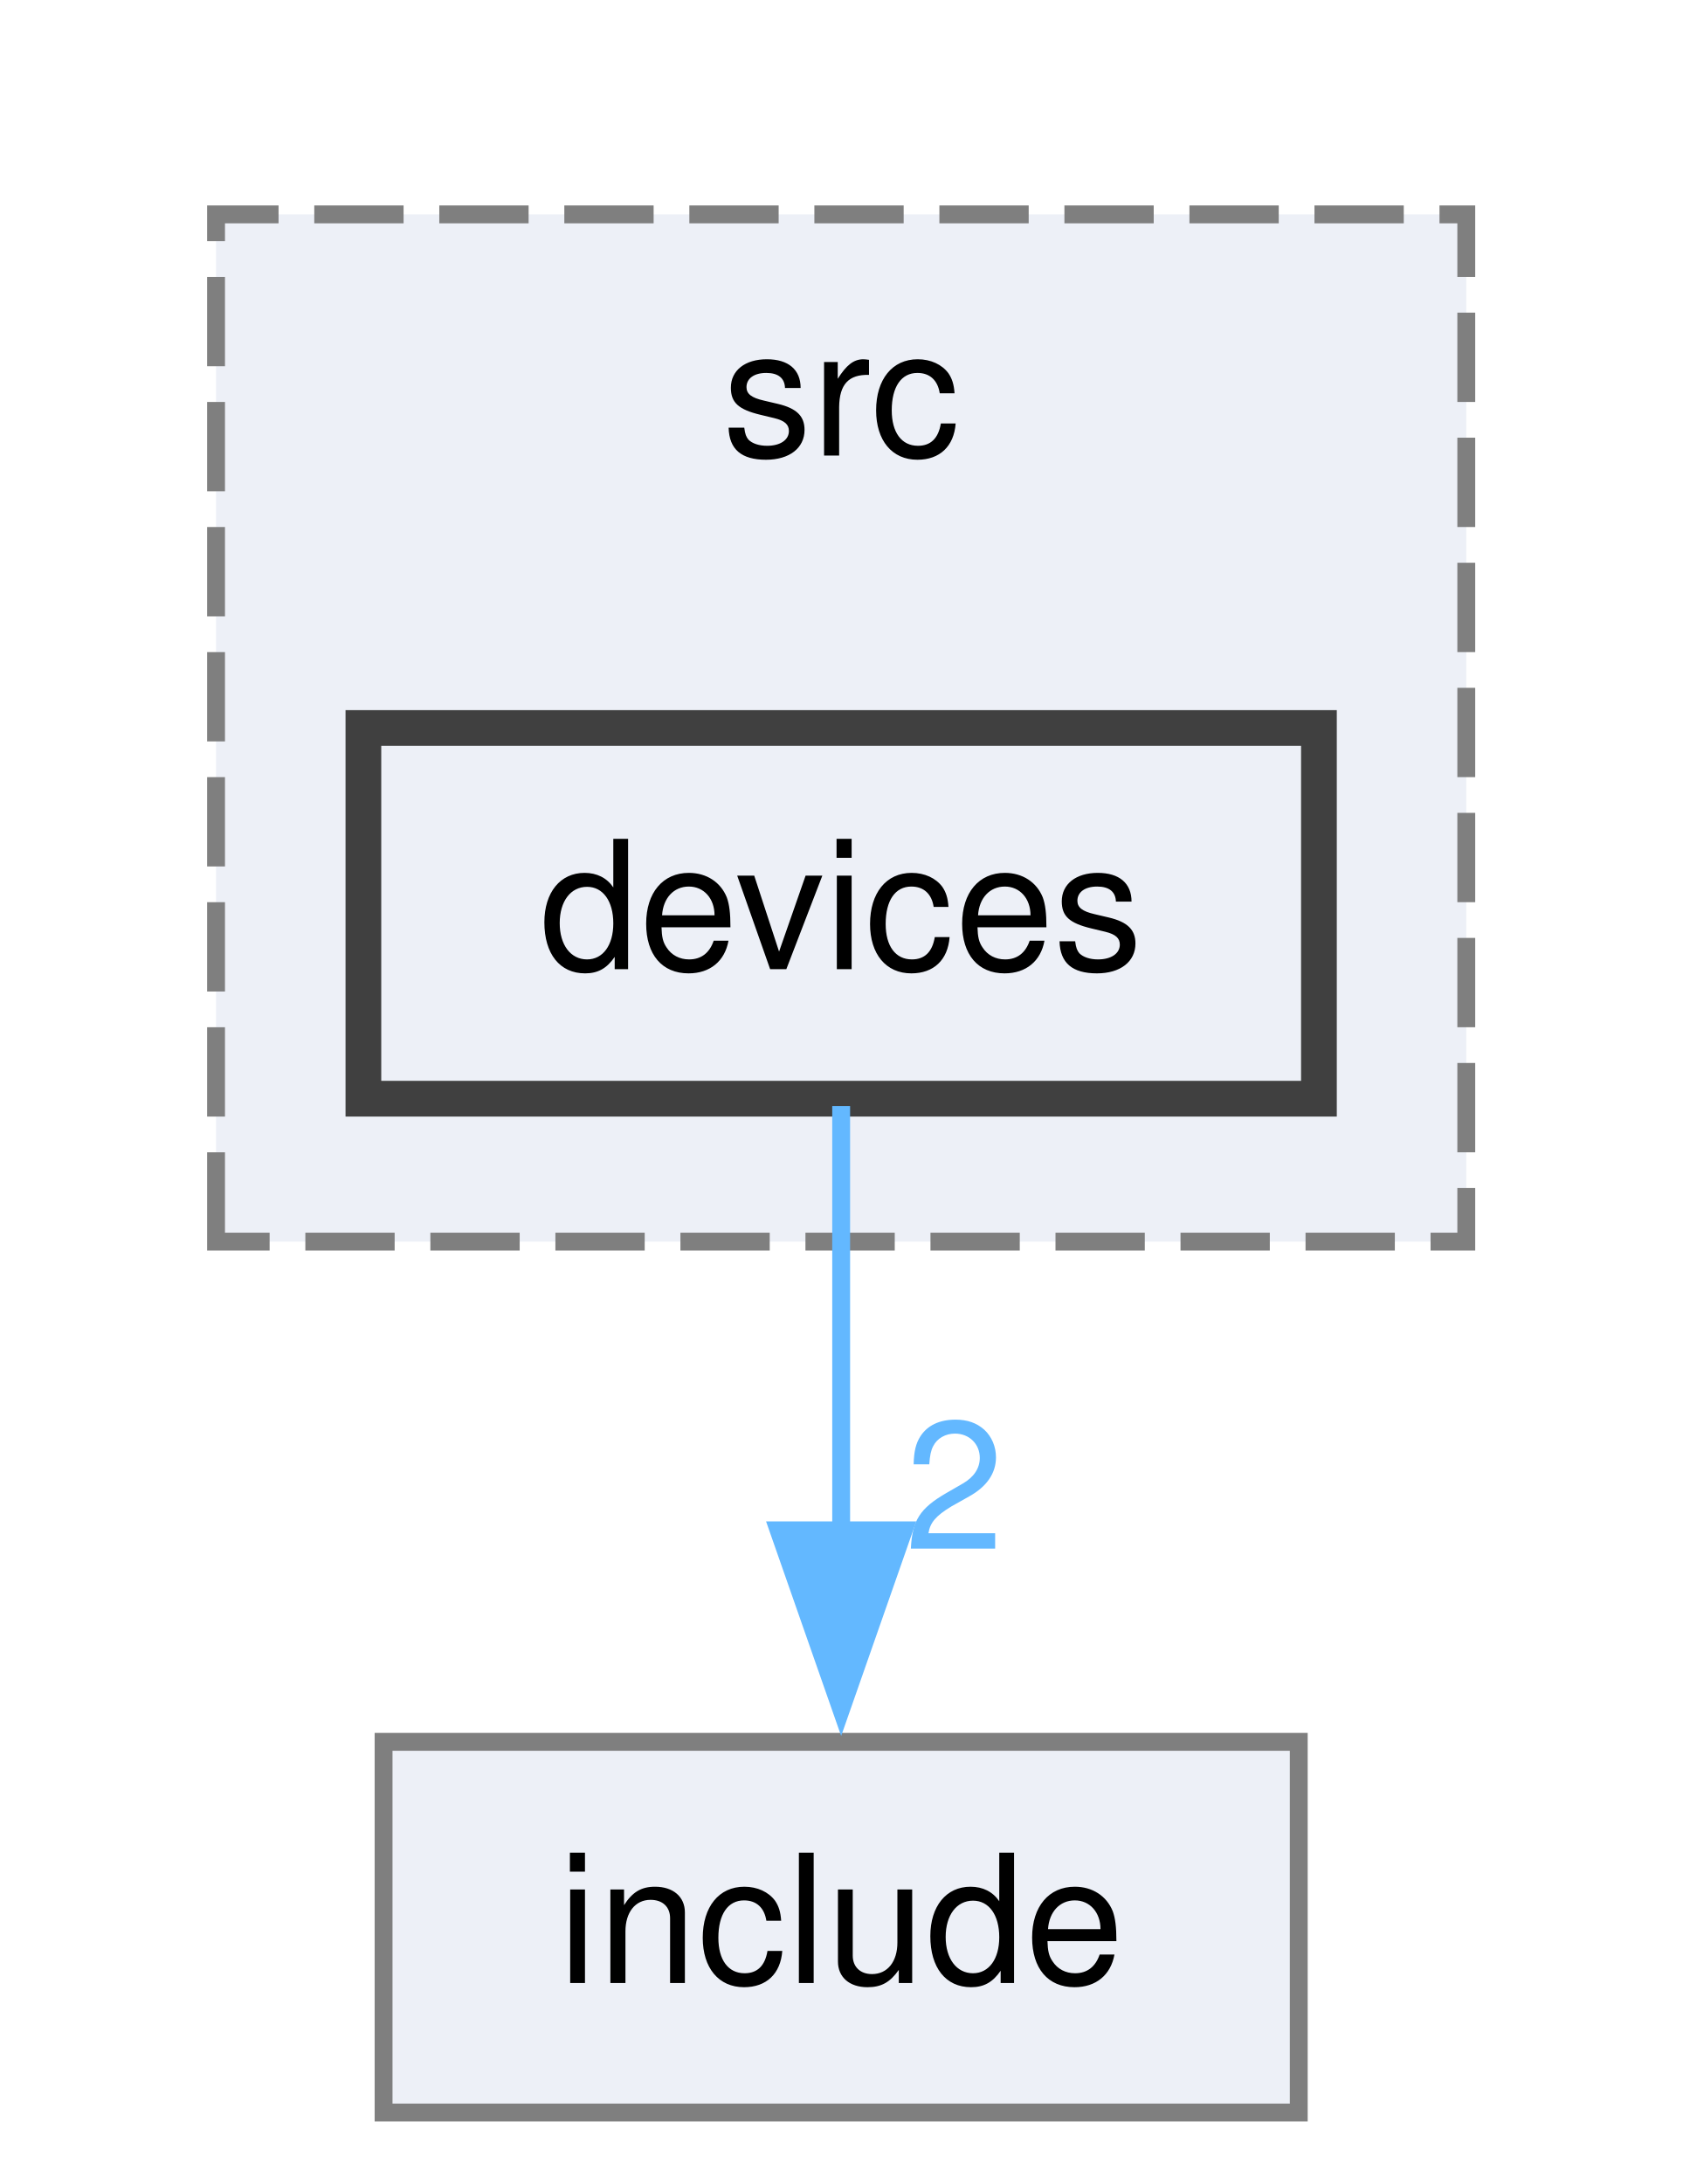
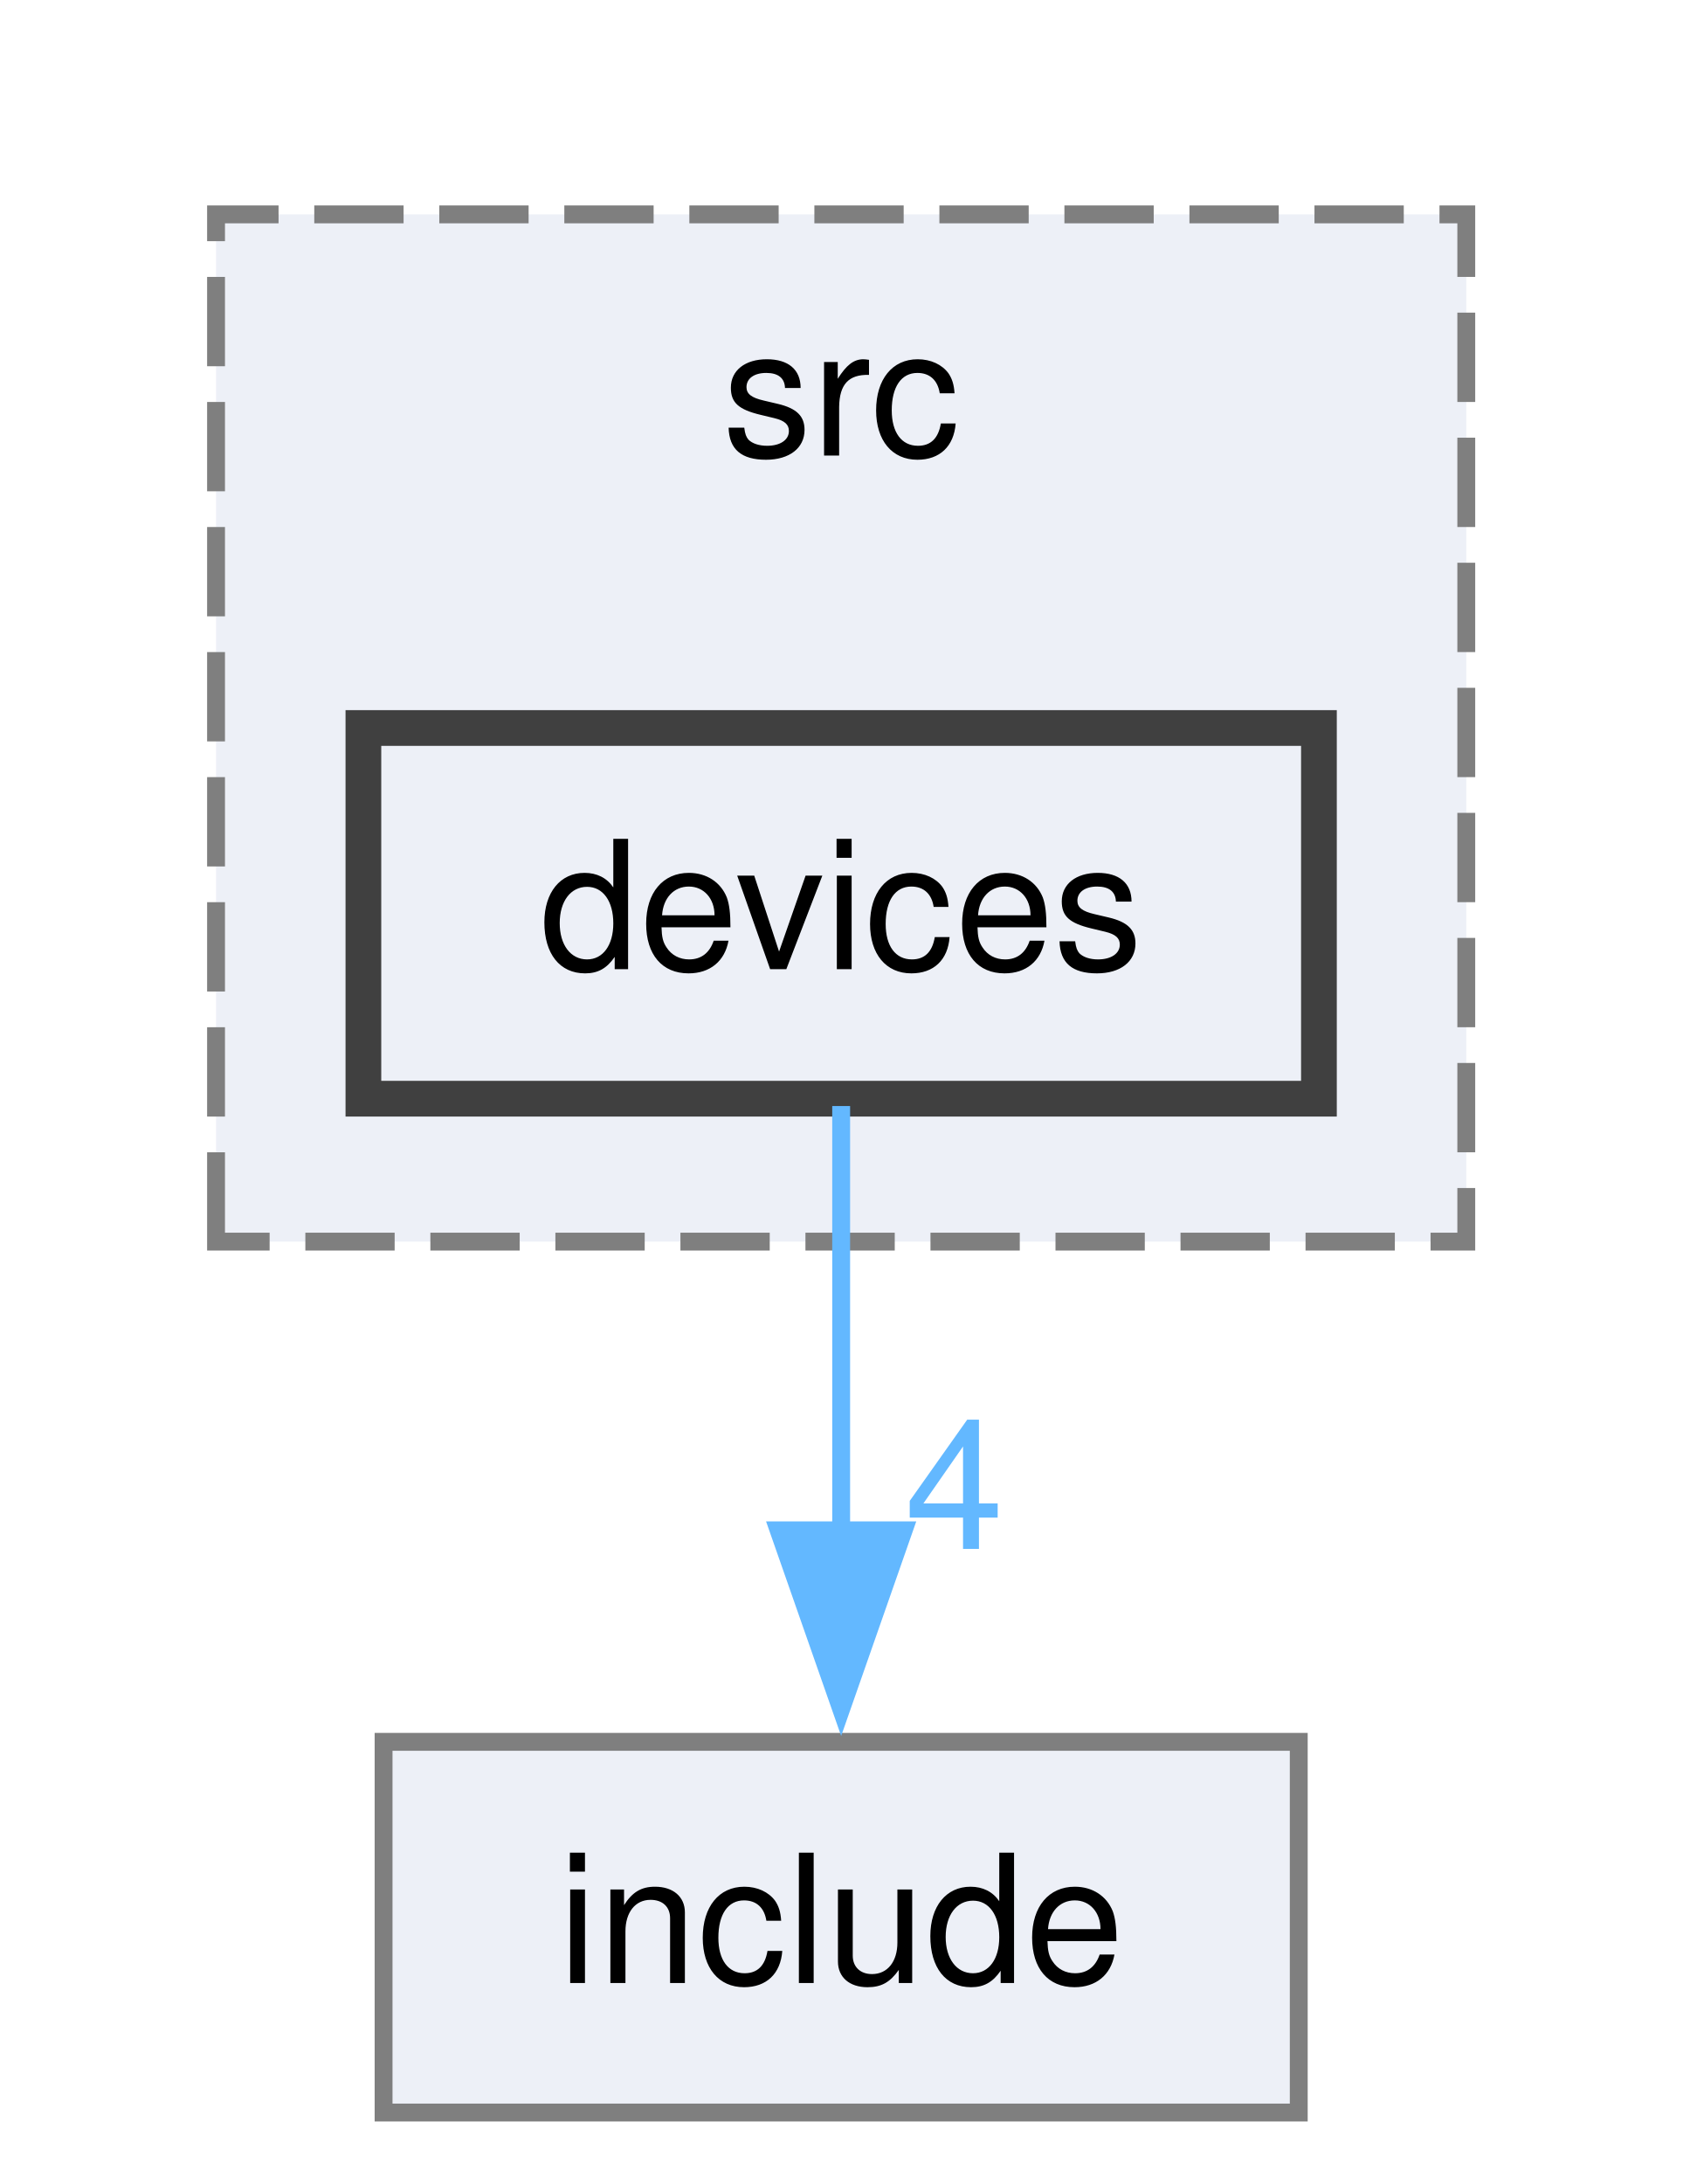
<svg xmlns="http://www.w3.org/2000/svg" xmlns:xlink="http://www.w3.org/1999/xlink" width="94pt" height="122pt" viewBox="0.00 0.00 94.00 122.25">
  <g id="graph0" class="graph" transform="scale(1 1) rotate(0) translate(4 118.25)">
    <g id="clust1" class="cluster">
      <g id="a_clust1">
        <a xlink:href="dir_3d9126aa00c041bc0b8f859d1965a0f4.html" target="_top" xlink:title="src">
          <polygon fill="#edf0f7" stroke="#7f7f7f" stroke-dasharray="5,2" points="8,-48.75 8,-106.25 78,-106.25 78,-48.75 8,-48.75" />
          <text text-anchor="middle" x="43" y="-92.75" font-family="Helvetica,sans-Serif" font-size="10.00">src</text>
        </a>
      </g>
    </g>
    <g id="node1" class="node">
      <g id="a_node1">
        <a xlink:href="dir_6e12826fa569dcfca518a603dbf9bd72.html" target="_top" xlink:title="devices">
          <polygon fill="#edf0f7" stroke="#404040" stroke-width="2" points="69.75,-77.5 16.25,-77.5 16.25,-56.75 69.75,-56.75 69.75,-77.5" />
          <text text-anchor="middle" x="43" y="-64" font-family="Helvetica,sans-Serif" font-size="10.00">devices</text>
        </a>
      </g>
    </g>
    <g id="node2" class="node">
      <g id="a_node2">
        <a xlink:href="dir_bafa501d493553e442f19f5f8dd7b29c.html" target="_top" xlink:title="include">
          <polygon fill="#edf0f7" stroke="#7f7f7f" points="68.62,-20.75 17.38,-20.75 17.38,0 68.62,0 68.62,-20.75" />
          <text text-anchor="middle" x="43" y="-7.25" font-family="Helvetica,sans-Serif" font-size="10.00">include</text>
        </a>
      </g>
    </g>
    <g id="edge1" class="edge">
      <g id="a_edge1">
        <a xlink:href="dir_000000_000003.html" target="_top">
          <path fill="none" stroke="#63b8ff" d="M43,-56.34C43,-49.72 43,-40.72 43,-32.52" />
          <polygon fill="#63b8ff" stroke="#63b8ff" points="46.5,-32.59 43,-22.59 39.5,-32.59 46.5,-32.59" />
        </a>
      </g>
      <g id="a_edge1-headlabel">
-         <a xlink:href="dir_000000_000003.html" target="_top" xlink:title="2">
-           <text text-anchor="middle" x="49.34" y="-31.55" font-family="Helvetica,sans-Serif" font-size="10.00" fill="#63b8ff">2</text>
+         <a xlink:href="dir_000000_000003.html" target="_top" xlink:title="4">
+           <text text-anchor="middle" x="49.34" y="-31.55" font-family="Helvetica,sans-Serif" font-size="10.00" fill="#63b8ff">4</text>
        </a>
      </g>
    </g>
  </g>
</svg>
